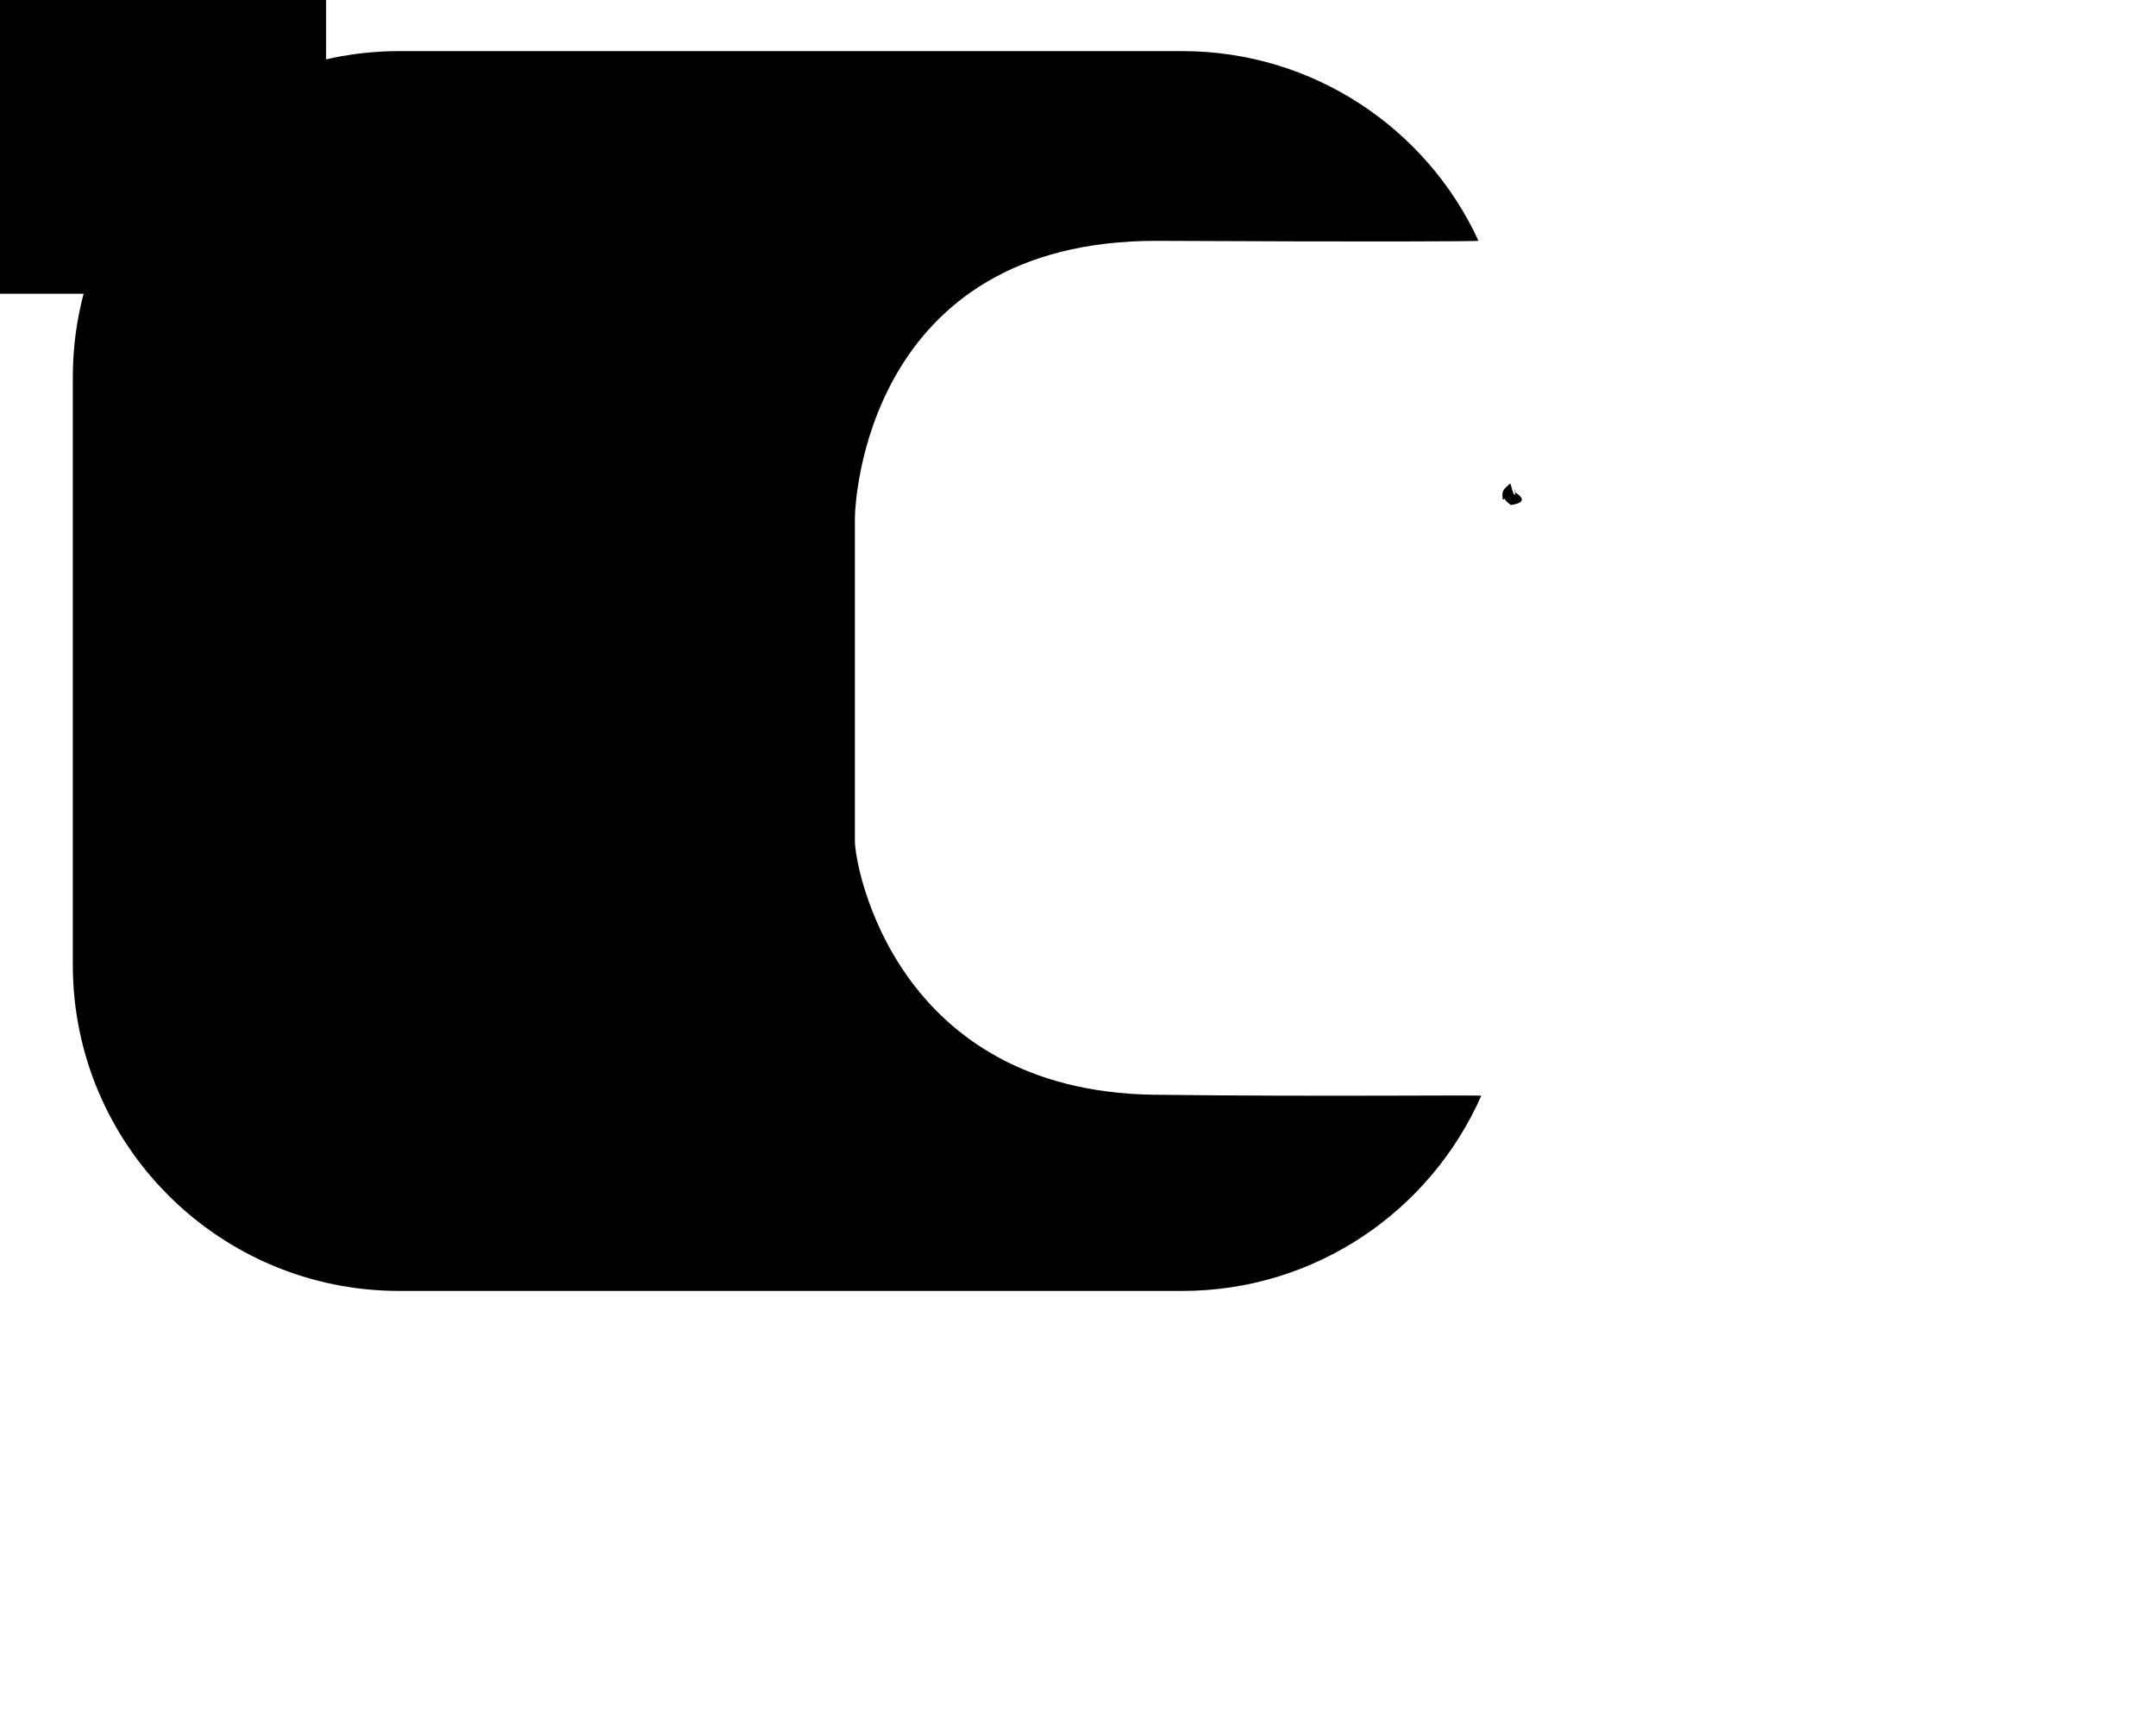
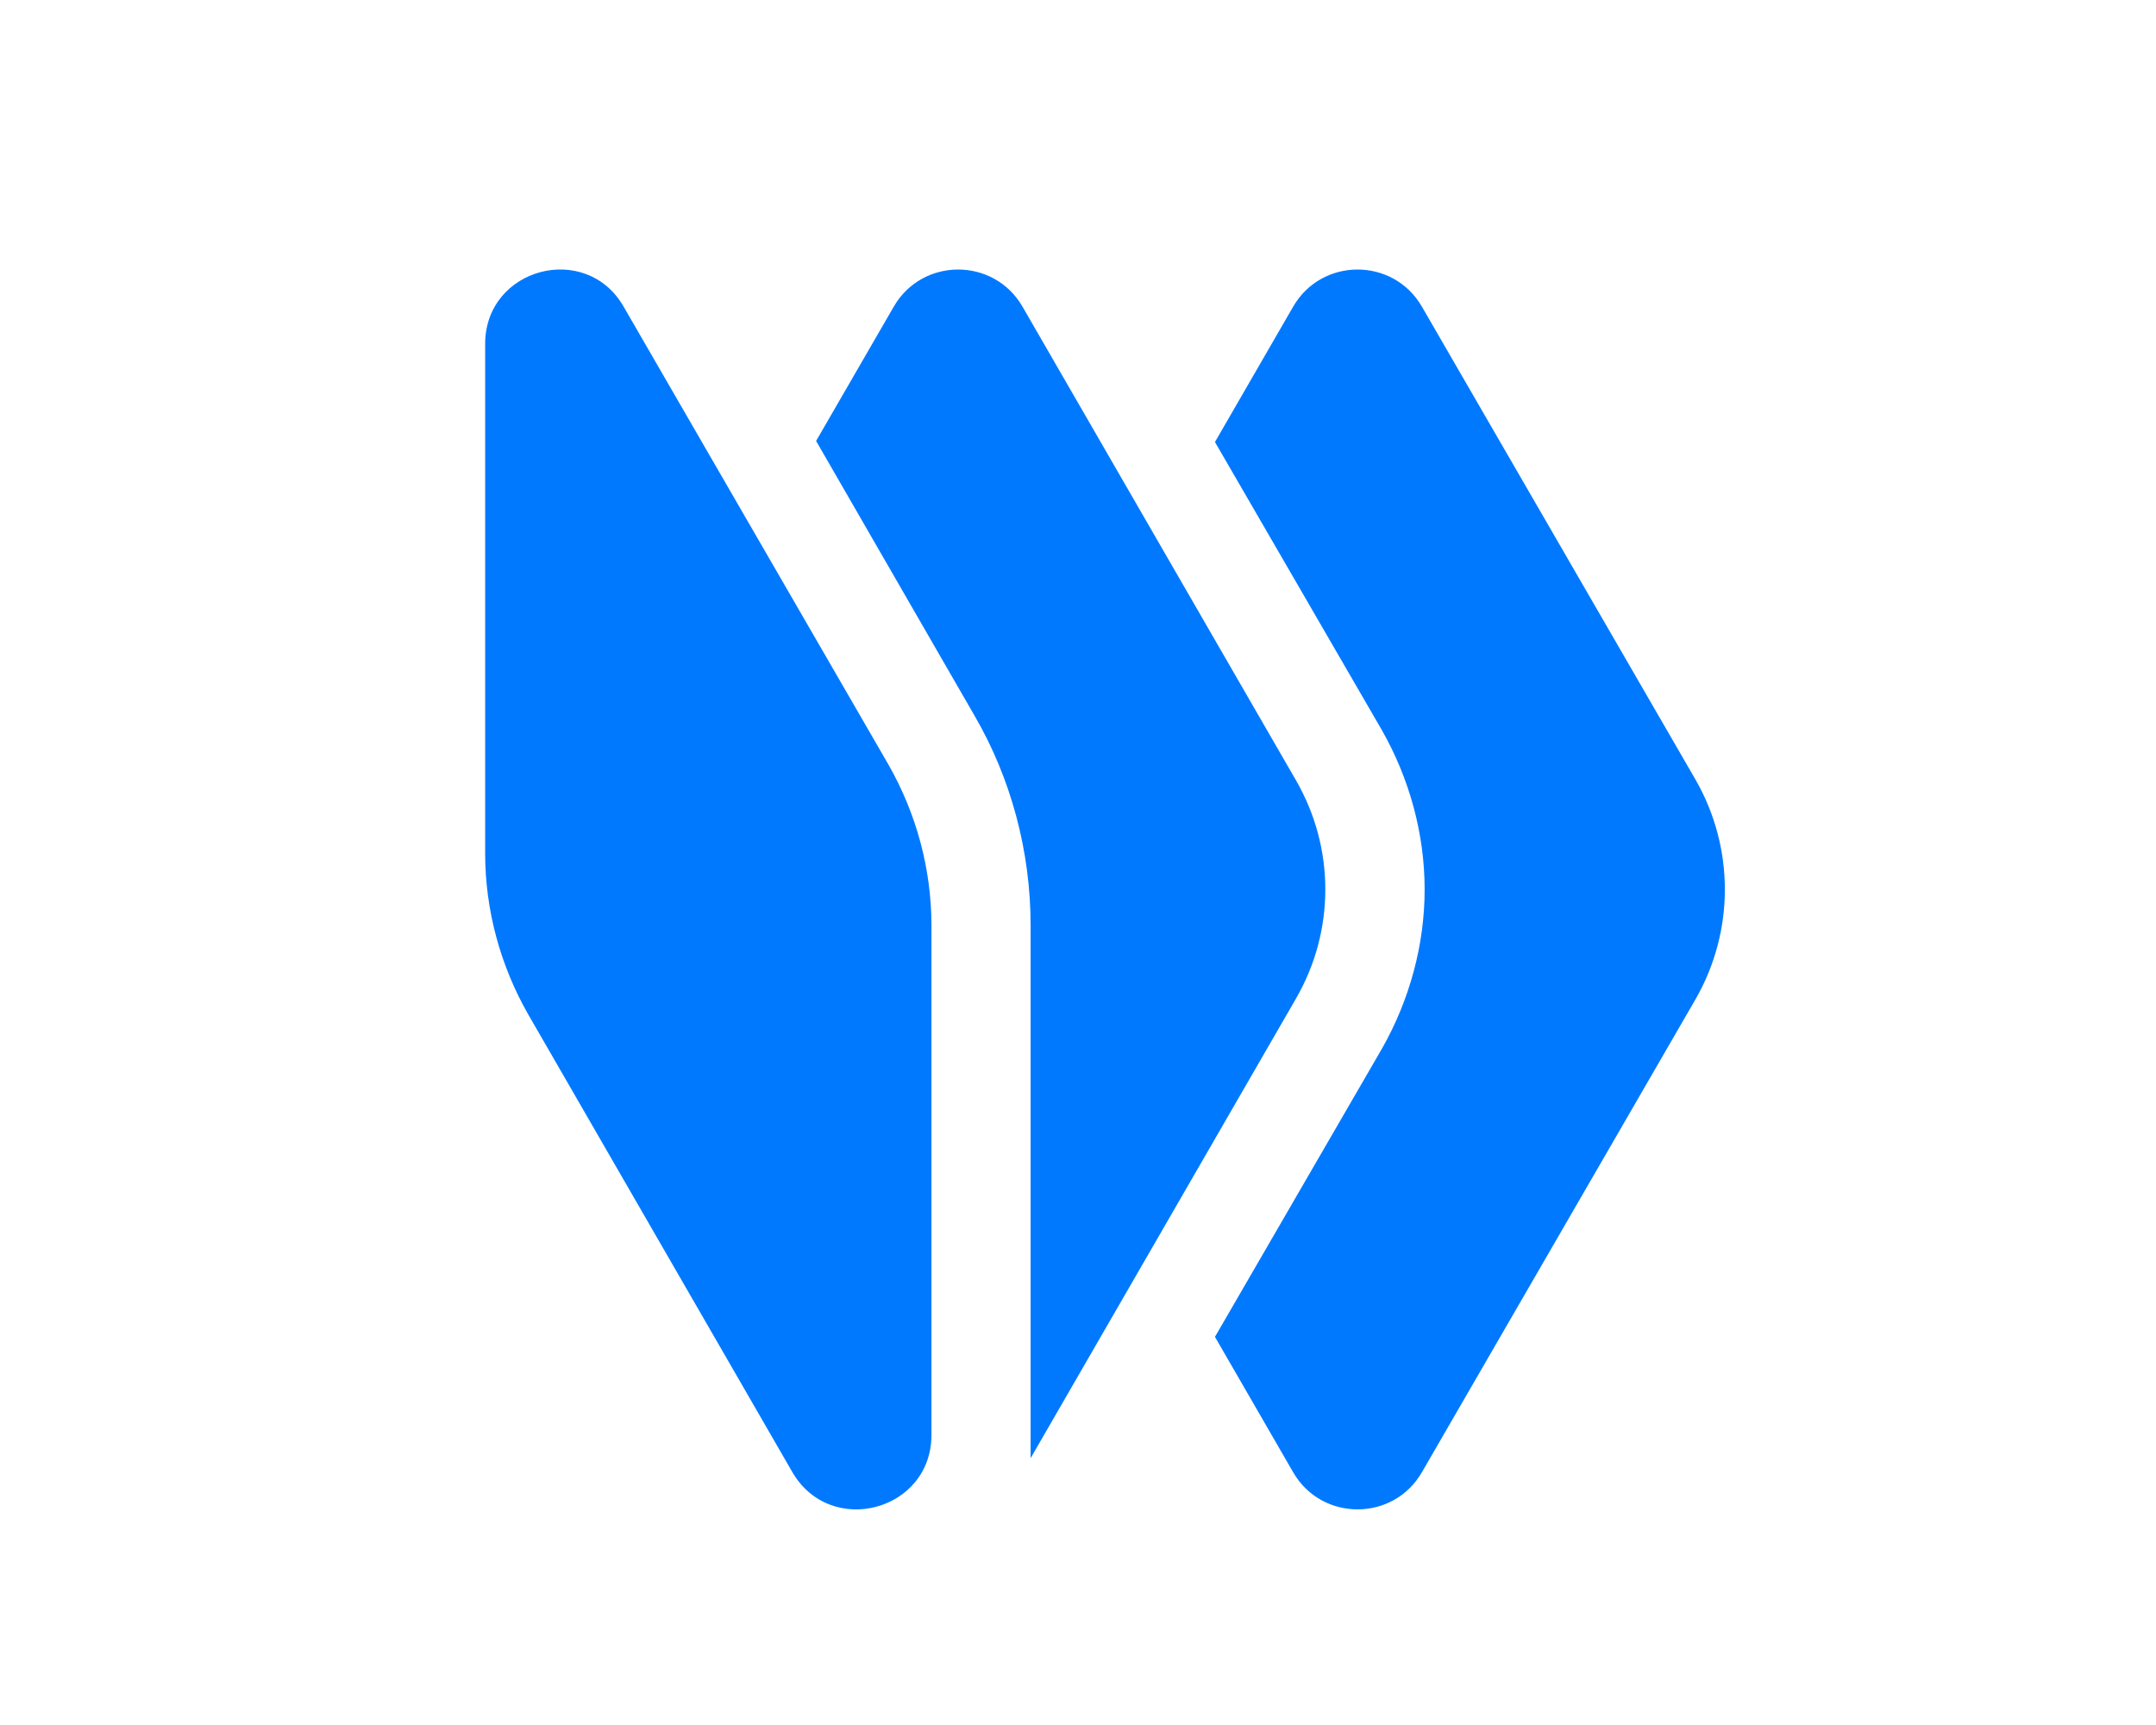
- <svg xmlns="http://www.w3.org/2000/svg" data-fps="60" data-frames="50" viewBox="0 0 40 32" width="40" height="32" preserveAspectRatio="xMidYMid meet" style="width: 100%; height: 100%; transform: translate3d(0,0,0); content-visibility: visible;">
+ <svg xmlns="http://www.w3.org/2000/svg" data-fps="60" data-frames="47" viewBox="0 0 40 32" width="40" height="32" preserveAspectRatio="xMidYMid meet" style="width: 100%; height: 100%; transform: translate3d(0,0,0); content-visibility: visible;">
  <defs>
-     <clipPath id="__UID__57">
+     <clipPath id="__UID__87">
      <rect width="40" height="32" x="0" y="0" />
    </clipPath>
  </defs>
-   <g clip-path="url(#__UID__57)">
+   <g clip-path="url(#__UID__87)">
    <g>
-       <animateTransform attributeName="transform" type="translate" dur="0.833s" begin="0s" fill="freeze" calcMode="spline" keyTimes="0;0.105;0.165;0.18;0.195;0.215;0.24;0.27;0.315;0.4;0.5;0.54;0.57;0.595;0.615;0.63;0.645;0.685;0.73;0.785;0.86;0.88;0.98;1" keySplines="1 0 1 0;0.636 0.043 0.792 0.603;0.218 0.265 0.849 0.887;0.177 0.217 0.837 0.869;0.268 0.313 0.922 0.942;0.219 0.254 0.869 0.892;0.154 0.182 0.779 0.811;0.163 0.211 0.792 0.848;0.148 0.272 0.543 1;0.476 0 0.896 0.814;0.142 0.106 0.78 0.733;0.187 0.159 0.817 0.787;0.15 0.126 0.785 0.75;0.066 0.046 0.723 0.676;0.164 0.132 0.823 0.782;0.145 0.108 0.777 0.735;0.12 0.141 0.393 0.807;0.3 1 0.263 1;1 0 1 0;0.319 0.066 0.699 0.766;0.125 0.214 0.528 1;0.33 0 0.67 1;0 0 1 1" values="6.859 4.598;6.861 4.6;7.794 5.16;8.199 5.421;8.506 5.635;8.825 5.878;9.141 6.143;9.444 6.42;9.782 6.758;10.053 7.051;9.706 6.68;9.394 6.372;9.089 6.097;8.772 5.836;8.449 5.594;8.138 5.38;7.728 5.12;6.935 4.646;6.859 4.598;6.863 4.602;7.439 5.093;7.506 5.15;6.859 4.598;6.859 4.598" />
+       <animateTransform attributeName="transform" type="translate" dur="0.783s" begin="0s" fill="freeze" calcMode="spline" keyTimes="0;0.101;0.319;0.388;0.457;0.617;0.989;1" keySplines="0.407 0 0.289 0.585;0.13 0.398 0.392 1;0.593 0 0.813 0.587;0.121 0.13 0.464 0.629;0.022 0.027 0.302 0.615;0.238 0.627 0.522 1;0 0 1 1" values="0 0;2.132 1.706;3 2.4;2.476 1.981;1.43 1.144;0.465 0.372;0 0;0 0" />
      <g>
-         <animateTransform attributeName="transform" type="rotate" dur="0.833s" begin="0s" fill="freeze" calcMode="spline" keyTimes="0;0.11;0.155;0.22;0.41;0.65;0.7;0.95;1" keySplines="1 0 1 0;0.707 0.086 0.902 0.819;0.118 0.172 0.318 0.69;0.288 0.929 0.692 1;0.762 0.024 0.898 0.529;0.205 0.454 0.386 0.921;0 1 0 1;0 0 1 1" values="0;0.038;2.525;7.773;9.996;2.938;0.035;0;0" />
-         <g>
-           <animateTransform attributeName="transform" type="scale" dur="0.833s" begin="0s" fill="freeze" calcMode="spline" keyTimes="0;0.35;0.42;0.745;0.875;1" keySplines="0.647 0 0.343 0.064;0.351 1 0 1;0.545 0.393 0.482 1;0.748 0.011 0.332 0.319;0.559 0.154 0.354 0.994" values="0.989 0.989;0.906 0.906;0.9 0.9;0.989 0.989;0.942 0.942;0.989 0.989" />
-           <g opacity="1" display="block">
-             <g class="wallet-lottie_fill-color" opacity="1" transform="matrix(5.196152,-3,3,5.196152,6,0)">
-               <path fill="rgb(0,0,0)" fill-opacity="1" d=" M2.24,1.89 C2.24,1.89 1.74,1.62 1.74,1.62 C1.67,1.73 1.51,1.56 1.41,1.6 C1.31,1.63 1.24,1.6 1.19,1.59 C1.19,1.59 1.6,1.54 1.6,1.54 C1.89,1.23 2.02,2.07 1.44,1.62 C1.44,1.62 -0.01,0.52 -0.01,0.52 C-0.13,0.47 -0.26,0.44 -0.17,0.4 C-0.04,0.35 0.12,0.36 0.25,0.44 C0.25,0.44 2.06,1.48 2.06,1.48 C2.28,1.61 2.38,1.67 2.24,1.89z">
-                 <animate attributeName="d" dur="0.833s" begin="0s" fill="freeze" calcMode="spline" keyTimes="0;0.06;0.095;0.165;0.5;0.57;0.715;1" keySplines="0.713 0 0.3 0.132;0.342 0.241 0 0.216;0.572 0 0.322 0.252;0.207 1 0.44 1;0.925 0 0.806 0;0.083 0.231 0.098 0.998;0 0 1 1" values=" M2.24,1.89 C2.24,1.89 1.74,1.62 1.74,1.62 C1.67,1.73 1.51,1.56 1.41,1.6 C1.31,1.63 1.24,1.6 1.19,1.59 C1.19,1.59 1.6,1.54 1.6,1.54 C1.89,1.23 2.02,2.07 1.44,1.62 C1.44,1.62 -0.01,0.52 -0.01,0.52 C-0.13,0.47 -0.26,0.44 -0.17,0.4 C-0.04,0.35 0.12,0.36 0.25,0.44 C0.25,0.44 2.06,1.48 2.06,1.48 C2.28,1.61 2.38,1.67 2.24,1.89z; M2.23,2.02 C2.23,2.02 1.59,1.67 1.59,1.67 C1.53,1.78 1.38,1.78 1.28,1.81 C1.17,1.85 1.1,1.82 1.06,1.8 C1.06,1.8 1.5,1.91 1.5,1.91 C1.79,1.6 2.02,2.07 1.44,1.62 C1.44,1.62 -0.01,0.52 -0.01,0.52 C-0.13,0.47 -0.26,0.44 -0.17,0.4 C-0.04,0.35 0.12,0.36 0.25,0.44 C0.25,0.44 2.06,1.48 2.06,1.48 C2.28,1.61 2.36,1.8 2.23,2.02z; M2.22,2.12 C2.22,2.12 1.56,2.3 1.56,2.3 C1.49,2.41 1.36,2.53 1.26,2.56 C1.15,2.6 1.08,2.57 1.03,2.55 C1.03,2.55 1.42,2.18 1.42,2.18 C1.72,1.86 2.02,2.07 1.44,1.62 C1.44,1.62 -0.01,0.52 -0.01,0.52 C-0.13,0.47 -0.26,0.44 -0.17,0.4 C-0.04,0.35 0.12,0.36 0.25,0.44 C0.25,0.44 2.06,1.48 2.06,1.48 C2.28,1.61 2.35,1.9 2.22,2.12z; M2.41,1.21 C2.41,1.21 2.11,2.15 2.11,2.15 C2.08,2.27 1.99,2.37 1.91,2.43 C1.82,2.5 1.65,2.29 1.61,2.29 C1.61,2.29 1.82,1.63 1.82,1.63 C1.99,1.16 2.02,1.18 1.46,0.97 C1.46,0.97 -0.35,0.43 -0.35,0.43 C-0.47,0.41 -0.61,0.42 -0.53,0.36 C-0.43,0.28 -0.28,0.24 -0.14,0.28 C-0.14,0.28 2.09,0.66 2.09,0.66 C2.33,0.72 2.48,0.97 2.41,1.21z; M2.58,0.43 C2.58,0.43 2.58,2 2.58,2 C2.58,2.12 2.53,2.21 2.46,2.29 C2.39,2.38 2.14,2.03 2.1,2.03 C2.1,2.03 2.17,1.14 2.17,1.14 C2.22,0.55 2.02,0.41 1.48,0.41 C1.48,0.41 -0.64,0.34 -0.64,0.34 C-0.77,0.36 -0.91,0.4 -0.85,0.32 C-0.76,0.21 -0.62,0.14 -0.47,0.14 C-0.47,0.14 2.11,-0.04 2.11,-0.04 C2.37,-0.04 2.58,0.17 2.58,0.43z; M2.52,0.71 C2.52,0.71 2.42,1.92 2.42,1.92 C2.41,2.04 2.34,2.09 2.26,2.16 C2.18,2.23 1.97,1.95 1.92,1.95 C1.92,1.95 2.06,1.22 2.06,1.22 C2.16,0.68 2.02,0.73 1.47,0.64 C1.47,0.64 -0.52,0.38 -0.52,0.38 C-0.65,0.38 -0.78,0.41 -0.72,0.34 C-0.62,0.24 -0.48,0.18 -0.34,0.2 C-0.34,0.2 2.1,0.25 2.1,0.25 C2.35,0.27 2.54,0.45 2.52,0.71z; M2.24,1.89 C2.24,1.89 1.74,1.62 1.74,1.62 C1.67,1.73 1.51,1.56 1.41,1.6 C1.31,1.63 1.24,1.6 1.19,1.59 C1.19,1.59 1.6,1.54 1.6,1.54 C1.9,1.23 2.02,2.07 1.44,1.62 C1.44,1.62 -0.01,0.52 -0.01,0.52 C-0.13,0.47 -0.26,0.43 -0.17,0.4 C-0.04,0.35 0.11,0.36 0.24,0.44 C0.24,0.44 2.06,1.48 2.06,1.48 C2.28,1.61 2.38,1.67 2.24,1.89z; M2.24,1.89 C2.24,1.89 1.74,1.62 1.74,1.62 C1.67,1.73 1.51,1.56 1.41,1.6 C1.31,1.63 1.24,1.6 1.19,1.59 C1.19,1.59 1.6,1.54 1.6,1.54 C1.89,1.23 2.02,2.07 1.44,1.62 C1.44,1.62 -0.01,0.52 -0.01,0.52 C-0.13,0.47 -0.26,0.44 -0.17,0.4 C-0.04,0.35 0.12,0.36 0.25,0.44 C0.25,0.44 2.06,1.48 2.06,1.48 C2.28,1.61 2.38,1.67 2.24,1.89z" />
-               </path>
-             </g>
-             <g>
-               <animateTransform attributeName="transform" type="translate" dur="0.833s" begin="0s" fill="freeze" calcMode="spline" keyTimes="0;0.025;0.045;0.075;0.11;0.18;0.64;0.695;0.73;0.745;0.78;0.9;1" keySplines="1 0 1 0;0.395 0.104 0.933 0.853;0.001 0 0.404 0.263;0.215 0.191 0.815 0.813;0.369 0.589 0.686 1;0 0 1 1;0.343 0 0.686 0.484;0.18 0.172 0.825 0.844;0.186 0.214 0.806 0.842;0.161 0.28 0.559 1;0.33 0 0.67 1;0 0 1 1" values="24.425 12.5;24.443 12.5;24.827 12.5;26.099 12.5;28.058 12.5;30.55 12.5;30.55 12.5;28.268 12.5;25.821 12.5;24.918 12.5;23.874 12.5;24.425 12.5;24.425 12.5" />
-               <g>
-                 <animateTransform attributeName="transform" type="scale" dur="0.833s" begin="0s" fill="freeze" calcMode="spline" keyTimes="0;0.055;0.145;0.2;0.645;0.76;0.785;0.92;1" keySplines="0.621 0 0.607 0;0.317 0.236 0.631 0.709;0.393 1 0.379 1;1 0 1 0;0.318 0.046 0.692 0.814;0.28 0.383 0.224 1;0.585 0.421 0.41 0.998;0 0 1 1" values="1 1;0.877 1;0.123 1;0 1;0.004 1;1.03 1;1.089 1;1 1;1 1" />
-                 <g class="wallet-lottie_fill-color" opacity="1">
-                   <path fill="rgb(0,0,0)" fill-opacity="1" d=" M3.03,-5.45 C3.03,-5.45 -3.03,-5.45 -3.03,-5.45 C-4.7,-5.45 -6.05,-4.09 -6.05,-2.42 C-6.05,-2.42 -6.05,2.42 -6.05,2.42 C-6.05,4.09 -4.7,5.45 -3.03,5.45 C-3.03,5.45 3.03,5.45 3.03,5.45 C4.7,5.45 6.05,4.09 6.05,2.42 C6.05,2.42 6.05,-2.42 6.05,-2.42 C6.05,-4.09 4.7,-5.45 3.03,-5.45z M-1.82,1.82 C-2.82,1.82 -3.63,1 -3.63,0 C-3.63,-1 -2.82,-1.82 -1.82,-1.82 C-0.81,-1.82 0,-1 0,0 C0,1 -0.81,1.82 -1.82,1.82z" />
-                 </g>
-               </g>
-             </g>
-             <g class="wallet-lottie_fill-color" opacity="1" transform="matrix(1,0,0,1,14.671,12.448)">
-               <path fill="rgb(0,0,0)" fill-opacity="1" d=" M13.36,-3.08 C13.78,-3.14 13.42,-3.32 13.43,-3.32 C13.43,-3.51 13.48,-3 13.35,-3.48 C13.24,-3.38 13.18,-3.36 13.21,-3.18 C13.32,-3.21 13.16,-3.22 13.36,-3.08z M-13.32,5.45 C-13.32,5.45 -13.32,-5.45 -13.32,-5.45 C-13.32,-8.79 -10.61,-11.5 -7.26,-11.5 C-7.26,-11.5 7.26,-11.5 7.26,-11.5 C9.7,-11.5 11.8,-10.06 12.76,-7.98 C12.67,-7.97 10.87,-7.96 6.81,-7.98 C1.39,-8 1.19,-3.11 1.19,-2.84 C1.19,-2.84 1.19,3.16 1.19,3.16 C1.19,3.62 1.93,7.79 6.73,7.86 C9.92,7.9 12.83,7.86 12.81,7.88 C11.87,10.01 9.74,11.5 7.26,11.5 C7.26,11.5 -7.26,11.5 -7.26,11.5 C-10.61,11.5 -13.32,8.79 -13.32,5.45z">
-                 <animate attributeName="d" dur="0.833s" begin="0s" fill="freeze" calcMode="spline" keyTimes="0;0.04;0.11;0.115;0.12;0.135;0.14;0.185;0.66;0.68;0.69;0.695;0.7;0.715;0.72;0.735;0.74;0.765;1" keySplines="0.81 0.001 0.673 0;0.36 0.174 0.89 0.884;0 0 1 1;0 0 1 1;0 0 1 1;0 0 1 1;0.486 0.945 0.684 1;0 0 1 1;0.489 0.029 0.841 0.774;0.417 0.011 0.617 0.984;0 0 1 1;0 0 1 1;0 0 1 1;0 0 1 1;0.229 0.266 0.859 0.9;0 0 1 1;0.463 1 0.594 0.997;0 0 1 1" values=" M13.36,-3.08 C13.78,-3.14 13.42,-3.32 13.43,-3.32 C13.43,-3.51 13.48,-3 13.35,-3.48 C13.24,-3.38 13.18,-3.36 13.21,-3.18 C13.32,-3.21 13.16,-3.22 13.36,-3.08z M-13.32,5.45 C-13.32,5.45 -13.32,-5.45 -13.32,-5.45 C-13.32,-8.79 -10.61,-11.5 -7.26,-11.5 C-7.26,-11.5 7.26,-11.5 7.26,-11.5 C9.7,-11.5 11.8,-10.06 12.76,-7.98 C12.67,-7.97 10.87,-7.96 6.81,-7.98 C1.39,-8 1.19,-3.11 1.19,-2.84 C1.19,-2.84 1.19,3.16 1.19,3.16 C1.19,3.62 1.93,7.79 6.73,7.86 C9.92,7.9 12.83,7.86 12.81,7.88 C11.87,10.01 9.74,11.5 7.26,11.5 C7.26,11.5 -7.26,11.5 -7.26,11.5 C-10.61,11.5 -13.32,8.79 -13.32,5.45z; M13.36,-3.08 C13.78,-3.14 13.42,-3.32 13.43,-3.32 C13.43,-3.51 13.48,-3 13.35,-3.48 C13.24,-3.38 13.18,-3.36 13.21,-3.18 C13.32,-3.21 13.16,-3.22 13.36,-3.08z M-13.32,5.45 C-13.32,5.45 -13.32,-5.45 -13.32,-5.45 C-13.32,-8.79 -10.61,-11.5 -7.26,-11.5 C-7.26,-11.5 7.26,-11.5 7.26,-11.5 C9.7,-11.5 11.8,-10.06 12.76,-7.98 C12.68,-7.94 10.97,-7.91 7.09,-7.9 C1.9,-7.91 1.71,-3.22 1.71,-2.95 C1.71,-2.95 1.71,3.26 1.71,3.26 C1.71,3.71 2.42,7.73 7.01,7.81 C10.06,7.87 12.83,7.84 12.81,7.88 C11.87,10.01 9.74,11.5 7.26,11.5 C7.26,11.5 -7.26,11.5 -7.26,11.5 C-10.61,11.5 -13.32,8.79 -13.32,5.45z; M13.36,-3.08 C13.78,-3.14 13.42,-3.32 13.43,-3.32 C13.43,-3.51 13.48,-3 13.35,-3.48 C13.24,-3.38 13.18,-3.36 13.21,-3.18 C13.32,-3.21 13.16,-3.22 13.36,-3.08z M-13.32,5.45 C-13.32,5.45 -13.32,-5.45 -13.32,-5.45 C-13.32,-8.79 -10.61,-11.5 -7.26,-11.5 C-7.26,-11.5 7.26,-11.5 7.26,-11.5 C9.7,-11.5 11.8,-10.06 12.76,-7.98 C12.89,-7.62 12.26,-7.24 10.65,-6.84 C8.46,-6.73 8.38,-4.62 8.38,-4.39 C8.38,-4.39 8.38,4.52 8.38,4.52 C8.38,4.98 8.65,6.95 10.54,7.24 C11.79,7.48 12.9,7.67 12.81,7.88 C11.87,10.01 9.74,11.5 7.26,11.5 C7.26,11.5 -7.26,11.5 -7.26,11.5 C-10.61,11.5 -13.32,8.79 -13.32,5.45z; M13.36,-3.08 C13.78,-3.14 13.42,-3.32 13.43,-3.32 C13.43,-3.51 13.48,-3 13.35,-3.48 C13.24,-3.38 13.18,-3.36 13.21,-3.18 C13.32,-3.21 13.16,-3.22 13.36,-3.08z M-13.32,5.45 C-13.32,5.45 -13.32,-5.45 -13.32,-5.45 C-13.32,-8.79 -10.61,-11.5 -7.26,-11.5 C-7.26,-11.5 7.26,-11.5 7.26,-11.5 C9.7,-11.5 11.8,-10.06 12.76,-7.98 C12.9,-7.6 12.37,-7.18 10.95,-6.75 C9,-6.63 8.94,-4.73 8.94,-4.5 C8.94,-4.5 8.94,4.62 8.94,4.62 C8.94,5.09 9.17,6.89 10.84,7.19 C11.94,7.44 12.91,7.66 12.81,7.88 C11.87,10.01 9.74,11.5 7.26,11.5 C7.26,11.5 -7.26,11.5 -7.26,11.5 C-10.61,11.5 -13.32,8.79 -13.32,5.45z; M7.87,1.82 C8.87,1.82 9.43,0.97 9.43,-0.03 C9.43,-1.03 8.87,-1.82 7.87,-1.82 C6.87,-1.82 6.05,-1 6.05,0 C6.05,1 6.87,1.82 7.87,1.82z M-13.32,5.45 C-13.32,5.45 -13.32,-5.45 -13.32,-5.45 C-13.32,-8.79 -10.61,-11.5 -7.26,-11.5 C-7.26,-11.5 7.26,-11.5 7.26,-11.5 C9.7,-11.5 11.8,-10.06 12.76,-7.98 C12.92,-7.57 12.47,-7.13 11.24,-6.66 C9.54,-6.53 9.48,-4.85 9.48,-4.62 C9.48,-4.62 9.48,4.72 9.48,4.72 C9.48,5.19 9.68,6.83 11.12,7.15 C12.08,7.41 12.91,7.64 12.81,7.88 C11.87,10.01 9.74,11.5 7.26,11.5 C7.26,11.5 -7.26,11.5 -7.26,11.5 C-10.61,11.5 -13.32,8.79 -13.32,5.45z; M7.87,1.82 C8.87,1.82 9.43,0.97 9.43,-0.03 C9.43,-1.03 8.87,-1.82 7.87,-1.82 C6.87,-1.82 6.05,-1 6.05,0 C6.05,1 6.87,1.82 7.87,1.82z M-13.32,5.45 C-13.32,5.45 -13.32,-5.45 -13.32,-5.45 C-13.32,-8.79 -10.61,-11.5 -7.26,-11.5 C-7.26,-11.5 7.26,-11.5 7.26,-11.5 C9.7,-11.5 11.8,-10.06 12.76,-7.98 C12.97,-7.5 12.76,-6.98 12.04,-6.43 C11.01,-6.27 10.98,-5.16 10.98,-4.94 C10.98,-4.94 10.98,5.01 10.98,5.01 C10.98,5.47 11.08,6.65 11.92,7.02 C12.47,7.32 12.93,7.6 12.81,7.88 C11.87,10.01 9.74,11.5 7.26,11.5 C7.26,11.5 -7.26,11.5 -7.26,11.5 C-10.61,11.5 -13.32,8.79 -13.32,5.45z; M7.87,1.82 C8.87,1.82 9.68,1 9.68,0 C9.68,-1 8.87,-1.82 7.87,-1.82 C6.87,-1.82 6.05,-1 6.05,0 C6.05,1 6.87,1.82 7.87,1.82z M-13.32,5.45 C-13.32,5.45 -13.32,-5.45 -13.32,-5.45 C-13.32,-8.79 -10.61,-11.5 -7.26,-11.5 C-7.26,-11.5 7.26,-11.5 7.26,-11.5 C9.7,-11.5 11.8,-10.06 12.76,-7.98 C12.98,-7.48 12.85,-6.93 12.27,-6.36 C11.44,-6.19 11.42,-5.25 11.42,-5.04 C11.42,-5.04 11.42,5.09 11.42,5.09 C11.42,5.56 11.49,6.6 12.15,6.98 C12.58,7.3 12.94,7.59 12.81,7.88 C11.87,10.01 9.74,11.5 7.26,11.5 C7.26,11.5 -7.26,11.5 -7.26,11.5 C-10.61,11.5 -13.32,8.79 -13.32,5.45z; M7.87,1.82 C8.87,1.82 9.68,1 9.68,0 C9.68,-1 8.87,-1.82 7.87,-1.82 C6.87,-1.82 6.05,-1 6.05,0 C6.05,1 6.87,1.82 7.87,1.82z M-13.32,5.45 C-13.32,5.45 -13.32,-5.45 -13.32,-5.45 C-13.32,-8.79 -10.61,-11.5 -7.26,-11.5 C-7.26,-11.5 7.26,-11.5 7.26,-11.5 C9.7,-11.5 11.8,-10.06 12.76,-7.98 C13.04,-7.39 13.22,-6.74 13.28,-6.06 C13.31,-5.86 13.32,-5.65 13.32,-5.45 C13.32,-5.45 13.32,5.45 13.32,5.45 C13.32,5.92 13.26,6.38 13.16,6.82 C13.07,7.19 12.96,7.54 12.81,7.88 C11.87,10.01 9.74,11.5 7.26,11.5 C7.26,11.5 -7.26,11.5 -7.26,11.5 C-10.61,11.5 -13.32,8.79 -13.32,5.45z; M7.87,1.82 C8.87,1.82 9.68,1 9.68,0 C9.68,-1 8.87,-1.82 7.87,-1.82 C6.87,-1.82 6.05,-1 6.05,0 C6.05,1 6.87,1.82 7.87,1.82z M-13.32,5.45 C-13.32,5.45 -13.32,-5.45 -13.32,-5.45 C-13.32,-8.79 -10.61,-11.5 -7.26,-11.5 C-7.26,-11.5 7.26,-11.5 7.26,-11.5 C9.7,-11.5 11.8,-10.06 12.76,-7.98 C13.04,-7.39 13.22,-6.74 13.28,-6.06 C13.31,-5.86 13.32,-5.65 13.32,-5.45 C13.32,-5.45 13.32,5.45 13.32,5.45 C13.32,5.92 13.26,6.38 13.16,6.82 C13.07,7.19 12.96,7.54 12.81,7.88 C11.87,10.01 9.74,11.5 7.26,11.5 C7.26,11.5 -7.26,11.5 -7.26,11.5 C-10.61,11.5 -13.32,8.79 -13.32,5.45z; M7.26,1.53 C8.04,1.56 8.73,0.9 8.73,0 C8.73,-0.77 8.16,-1.45 7.28,-1.46 C6.4,-1.47 5.71,-0.81 5.73,0 C5.75,0.9 6.36,1.53 7.26,1.53z M-13.32,5.45 C-13.32,5.45 -13.32,-5.45 -13.32,-5.45 C-13.32,-8.79 -10.61,-11.5 -7.26,-11.5 C-7.26,-11.5 7.26,-11.5 7.26,-11.5 C9.7,-11.5 11.8,-10.06 12.76,-7.98 C13,-7.45 12.97,-6.87 12.61,-6.26 C12.07,-6.08 12.05,-5.39 12.05,-5.18 C12.05,-5.18 12.05,5.21 12.05,5.21 C12.05,5.68 12.08,6.53 12.49,6.93 C12.75,7.26 12.94,7.57 12.81,7.88 C11.87,10.01 9.74,11.5 7.26,11.5 C7.26,11.5 -7.26,11.5 -7.26,11.5 C-10.61,11.5 -13.32,8.79 -13.32,5.45z; M6.84,1.33 C7.47,1.38 8.07,0.82 8.07,0 C8.07,-0.61 7.68,-1.2 6.87,-1.21 C6.09,-1.23 5.47,-0.67 5.51,0.01 C5.55,0.83 6.01,1.33 6.84,1.33z M-13.32,5.45 C-13.32,5.45 -13.32,-5.45 -13.32,-5.45 C-13.32,-8.79 -10.61,-11.5 -7.26,-11.5 C-7.26,-11.5 7.26,-11.5 7.26,-11.5 C9.7,-11.5 11.8,-10.06 12.76,-7.98 C12.96,-7.51 12.71,-7 11.89,-6.47 C10.73,-6.32 10.7,-5.1 10.7,-4.88 C10.7,-4.88 10.7,4.95 10.7,4.95 C10.7,5.42 10.81,6.68 11.77,7.04 C12.39,7.34 12.93,7.61 12.81,7.88 C11.87,10.01 9.74,11.5 7.26,11.5 C7.26,11.5 -7.26,11.5 -7.26,11.5 C-10.61,11.5 -13.32,8.79 -13.32,5.45z; M6.7,1.26 C7.28,1.32 7.86,0.8 7.86,0 C7.86,-0.56 7.52,-1.12 6.73,-1.13 C5.98,-1.15 5.39,-0.63 5.43,0.01 C5.48,0.8 5.89,1.26 6.7,1.26z M-13.32,5.45 C-13.32,5.45 -13.32,-5.45 -13.32,-5.45 C-13.32,-8.79 -10.61,-11.5 -7.26,-11.5 C-7.26,-11.5 7.26,-11.5 7.26,-11.5 C9.7,-11.5 11.8,-10.06 12.76,-7.98 C12.93,-7.55 12.55,-7.08 11.46,-6.6 C9.95,-6.46 9.9,-4.94 9.9,-4.71 C9.9,-4.71 9.9,4.8 9.9,4.8 C9.9,5.27 10.07,6.78 11.35,7.11 C12.19,7.39 12.92,7.63 12.81,7.88 C11.87,10.01 9.74,11.5 7.26,11.5 C7.26,11.5 -7.26,11.5 -7.26,11.5 C-10.61,11.5 -13.32,8.79 -13.32,5.45z; M6.65,1.24 C7.21,1.3 7.78,0.79 7.77,0 C7.78,-0.54 7.46,-1.09 6.68,-1.1 C5.94,-1.12 5.36,-0.61 5.41,0.01 C5.45,0.79 5.85,1.24 6.65,1.24z M-13.32,5.45 C-13.32,5.45 -13.32,-5.45 -13.32,-5.45 C-13.32,-8.79 -10.61,-11.5 -7.26,-11.5 C-7.26,-11.5 7.26,-11.5 7.26,-11.5 C9.7,-11.5 11.8,-10.06 12.76,-7.98 C12.91,-7.59 12.39,-7.17 11.01,-6.73 C9.11,-6.61 9.05,-4.76 9.05,-4.53 C9.05,-4.53 9.05,4.64 9.05,4.64 C9.05,5.11 9.27,6.88 10.9,7.19 C11.96,7.44 12.91,7.65 12.81,7.88 C11.87,10.01 9.74,11.5 7.26,11.5 C7.26,11.5 -7.26,11.5 -7.26,11.5 C-10.61,11.5 -13.32,8.79 -13.32,5.45z; M6.65,1.24 C7.21,1.3 7.78,0.79 7.77,0 C7.78,-0.54 7.46,-1.09 6.68,-1.1 C5.94,-1.12 5.36,-0.61 5.41,0.01 C5.45,0.79 5.85,1.24 6.65,1.24z M-13.32,5.45 C-13.32,5.45 -13.32,-5.45 -13.32,-5.45 C-13.32,-8.79 -10.61,-11.5 -7.26,-11.5 C-7.26,-11.5 7.26,-11.5 7.26,-11.5 C9.7,-11.5 11.8,-10.06 12.76,-7.98 C12.82,-7.72 11.87,-7.44 9.57,-7.16 C6.46,-7.09 6.35,-4.19 6.35,-3.95 C6.35,-3.95 6.35,4.13 6.35,4.13 C6.35,4.59 6.75,7.19 9.46,7.42 C11.26,7.6 12.88,7.72 12.81,7.88 C11.87,10.01 9.74,11.5 7.26,11.5 C7.26,11.5 -7.26,11.5 -7.26,11.5 C-10.61,11.5 -13.32,8.79 -13.32,5.45z; M12.86,-3.14 C13.28,-3.2 12.92,-3.37 12.93,-3.37 C12.94,-3.56 12.98,-3.06 12.85,-3.54 C12.75,-3.43 12.68,-3.42 12.72,-3.24 C12.83,-3.26 12.67,-3.27 12.86,-3.14z M-13.32,5.45 C-13.32,5.45 -13.32,-5.45 -13.32,-5.45 C-13.32,-8.79 -10.61,-11.5 -7.26,-11.5 C-7.26,-11.5 7.26,-11.5 7.26,-11.5 C9.7,-11.5 11.8,-10.06 12.76,-7.98 C12.8,-7.76 11.7,-7.53 9.09,-7.3 C5.59,-7.24 5.46,-4 5.46,-3.76 C5.46,-3.76 5.46,3.97 5.46,3.97 C5.46,4.43 5.92,7.3 8.99,7.49 C11.03,7.65 12.87,7.75 12.81,7.88 C11.87,10.01 9.74,11.5 7.26,11.5 C7.26,11.5 -7.26,11.5 -7.26,11.5 C-10.61,11.5 -13.32,8.79 -13.32,5.45z; M12.86,-3.14 C13.28,-3.2 12.92,-3.37 12.93,-3.37 C12.94,-3.56 12.98,-3.06 12.85,-3.54 C12.75,-3.43 12.68,-3.42 12.72,-3.24 C12.83,-3.26 12.67,-3.27 12.86,-3.14z M-13.32,5.45 C-13.32,5.45 -13.32,-5.45 -13.32,-5.45 C-13.32,-8.79 -10.61,-11.5 -7.26,-11.5 C-7.26,-11.5 7.26,-11.5 7.26,-11.5 C9.7,-11.5 11.8,-10.06 12.76,-7.98 C12.73,-7.88 11.24,-7.77 7.83,-7.68 C3.25,-7.66 3.08,-3.51 3.08,-3.25 C3.08,-3.25 3.08,3.52 3.08,3.52 C3.08,3.98 3.7,7.57 7.74,7.69 C10.41,7.79 12.85,7.81 12.81,7.88 C11.87,10.01 9.74,11.5 7.26,11.5 C7.26,11.5 -7.26,11.5 -7.26,11.5 C-10.61,11.5 -13.32,8.79 -13.32,5.45z; M12.94,-2.55 C13.36,-2.62 13,-2.79 13.01,-2.79 C13.02,-2.98 13.06,-2.47 12.93,-2.95 C12.83,-2.85 12.76,-2.84 12.79,-2.65 C12.9,-2.68 12.75,-2.69 12.94,-2.55z M-13.32,5.45 C-13.32,5.45 -13.32,-5.45 -13.32,-5.45 C-13.32,-8.79 -10.61,-11.5 -7.26,-11.5 C-7.26,-11.5 7.26,-11.5 7.26,-11.5 C9.7,-11.5 11.8,-10.06 12.76,-7.98 C12.71,-7.91 11.11,-7.84 7.49,-7.78 C2.63,-7.78 2.45,-3.37 2.45,-3.11 C2.45,-3.11 2.45,3.4 2.45,3.4 C2.45,3.85 3.11,7.65 7.4,7.75 C10.25,7.82 12.84,7.82 12.81,7.88 C11.87,10.01 9.74,11.5 7.26,11.5 C7.26,11.5 -7.26,11.5 -7.26,11.5 C-10.61,11.5 -13.32,8.79 -13.32,5.45z; M12.94,-2.55 C13.36,-2.62 13,-2.79 13.01,-2.79 C13.02,-2.98 13.06,-2.47 12.93,-2.95 C12.83,-2.85 12.76,-2.84 12.79,-2.65 C12.9,-2.68 12.75,-2.69 12.94,-2.55z M-13.32,5.45 C-13.32,5.45 -13.32,-5.45 -13.32,-5.45 C-13.32,-8.79 -10.61,-11.5 -7.26,-11.5 C-7.26,-11.5 7.26,-11.5 7.26,-11.5 C9.7,-11.5 11.8,-10.06 12.76,-7.98 C12.67,-7.97 10.87,-7.96 6.81,-7.98 C1.39,-8 1.19,-3.11 1.19,-2.84 C1.19,-2.84 1.19,3.16 1.19,3.16 C1.19,3.62 1.93,7.79 6.73,7.86 C9.92,7.9 12.83,7.86 12.81,7.88 C11.87,10.01 9.74,11.5 7.26,11.5 C7.26,11.5 -7.26,11.5 -7.26,11.5 C-10.61,11.5 -13.32,8.79 -13.32,5.45z; M12.94,-2.55 C13.36,-2.62 13,-2.79 13.01,-2.79 C13.02,-2.98 13.06,-2.47 12.93,-2.95 C12.83,-2.85 12.76,-2.84 12.79,-2.65 C12.9,-2.68 12.75,-2.69 12.94,-2.55z M-13.32,5.45 C-13.32,5.45 -13.32,-5.45 -13.32,-5.45 C-13.32,-8.79 -10.61,-11.5 -7.26,-11.5 C-7.26,-11.5 7.26,-11.5 7.26,-11.5 C9.7,-11.5 11.8,-10.06 12.76,-7.98 C12.67,-7.97 10.87,-7.96 6.81,-7.98 C1.39,-8 1.19,-3.11 1.19,-2.84 C1.19,-2.84 1.19,3.16 1.19,3.16 C1.19,3.62 1.93,7.79 6.73,7.86 C9.92,7.9 12.83,7.86 12.81,7.88 C11.87,10.01 9.74,11.5 7.26,11.5 C7.26,11.5 -7.26,11.5 -7.26,11.5 C-10.61,11.5 -13.32,8.79 -13.32,5.45z" />
-               </path>
-             </g>
+         <animateTransform attributeName="transform" type="scale" dur="0.783s" begin="0s" fill="freeze" calcMode="spline" keyTimes="0;0.154;0.335;1" keySplines="0.321 0.027 0.127 0.641;0.101 0.002 0.066 1;0.174 0.123 0.009 1" values="1 1;0.87 0.87;0.851 0.851;1 1" />
+         <g id="168" opacity="1" display="block">
+           <animate attributeName="display" dur="0.783s" begin="0s" fill="freeze" calcMode="spline" keyTimes="0;0.995;1;1;1" keySplines="0 0 1 1;0 0 1 1;0 0 1 1;0 0 1 1" values="block;block;block;none;none" />
+           <g opacity="1" transform="matrix(1,0,0,1,20.591,16.5)">
+             <path fill="rgb(0,121,255)" fill-opacity="1" d=" M-4.01,-10.81 C-3.48,-11.73 -2.15,-11.73 -1.62,-10.81 C-1.62,-10.81 3.45,-2.03 3.45,-2.03 C4.18,-0.77 4.18,0.77 3.45,2.03 C3.45,2.03 -1.47,10.55 -1.47,10.55 C-1.47,10.55 -1.47,0.67 -1.47,0.67 C-1.47,-0.7 -1.83,-2.06 -2.52,-3.24 C-2.52,-3.24 -5.45,-8.32 -5.45,-8.32 C-5.45,-8.32 -4.01,-10.81 -4.01,-10.81z M-11.59,-10.12 C-11.59,-11.53 -9.72,-12.03 -9.02,-10.81 C-9.02,-10.81 -8.02,-9.08 -8.02,-9.08 C-8.02,-9.08 -4.11,-2.32 -4.11,-2.32 C-3.59,-1.41 -3.31,-0.38 -3.31,0.67 C-3.31,0.67 -3.31,10.12 -3.31,10.12 C-3.31,11.53 -5.18,12.03 -5.89,10.81 C-5.89,10.81 -10.79,2.32 -10.79,2.32 C-11.31,1.41 -11.59,0.38 -11.59,-0.67 C-11.59,-0.67 -11.59,-10.12 -11.59,-10.12z M3.4,-10.81 C3.93,-11.73 5.26,-11.73 5.79,-10.81 C5.79,-10.81 10.87,-2.03 10.87,-2.03 C11.59,-0.77 11.59,0.77 10.87,2.03 C10.87,2.03 5.79,10.81 5.79,10.81 C5.26,11.73 3.93,11.73 3.4,10.81 C3.4,10.81 1.95,8.3 1.95,8.3 C1.95,8.3 5.05,2.95 5.05,2.95 C5.56,2.05 5.84,1.03 5.84,0 C5.84,-1.03 5.56,-2.05 5.05,-2.95 C5.05,-2.95 1.95,-8.3 1.95,-8.3 C1.95,-8.3 3.4,-10.81 3.4,-10.81z">
+               <animate attributeName="d" dur="0.783s" begin="0s" fill="freeze" calcMode="spline" keyTimes="0;0.117;0.319;0.388;0.553;0.814;1" keySplines="0.376 0 0.234 0.616;0.017 0.011 0.265 1;0.418 0 0.309 0.575;0.153 0.472 0.383 1;0.377 0.076 0.625 1;0 0 1 1" values=" M-4.01,-10.81 C-3.48,-11.73 -2.15,-11.73 -1.62,-10.81 C-1.62,-10.81 3.45,-2.03 3.45,-2.03 C4.18,-0.77 4.18,0.77 3.45,2.03 C3.45,2.03 -1.47,10.55 -1.47,10.55 C-1.47,10.55 -1.47,0.67 -1.47,0.67 C-1.47,-0.7 -1.83,-2.06 -2.52,-3.24 C-2.52,-3.24 -5.45,-8.32 -5.45,-8.32 C-5.45,-8.32 -4.01,-10.81 -4.01,-10.81z M-11.59,-10.12 C-11.59,-11.53 -9.72,-12.03 -9.02,-10.81 C-9.02,-10.81 -8.02,-9.08 -8.02,-9.08 C-8.02,-9.08 -4.11,-2.32 -4.11,-2.32 C-3.59,-1.41 -3.31,-0.38 -3.31,0.67 C-3.31,0.67 -3.31,10.12 -3.31,10.12 C-3.31,11.53 -5.18,12.03 -5.89,10.81 C-5.89,10.81 -10.79,2.32 -10.79,2.32 C-11.31,1.41 -11.59,0.38 -11.59,-0.67 C-11.59,-0.67 -11.59,-10.12 -11.59,-10.12z M3.4,-10.81 C3.93,-11.73 5.26,-11.73 5.79,-10.81 C5.79,-10.81 10.87,-2.03 10.87,-2.03 C11.59,-0.77 11.59,0.77 10.87,2.03 C10.87,2.03 5.79,10.81 5.79,10.81 C5.26,11.73 3.93,11.73 3.4,10.81 C3.4,10.81 1.95,8.3 1.95,8.3 C1.95,8.3 5.05,2.95 5.05,2.95 C5.56,2.05 5.84,1.03 5.84,0 C5.84,-1.03 5.56,-2.05 5.05,-2.95 C5.05,-2.95 1.95,-8.3 1.95,-8.3 C1.95,-8.3 3.4,-10.81 3.4,-10.81z; M-3.5,-10.81 C-2.92,-11.59 -1.71,-11.45 -1.22,-10.73 C-1.22,-10.73 3.61,-2.67 3.61,-2.67 C4.45,-0.95 4.25,0.81 3.61,2.11 C3.61,2.11 -0.12,9.14 -0.12,9.14 C-0.12,9.14 1.23,1.3 1.23,1.3 C1.54,-0.1 1.45,-1.52 0.34,-3.29 C0.34,-3.29 -3.84,-10.22 -3.84,-10.22 C-3.84,-10.22 -3.5,-10.81 -3.5,-10.81z M-8.57,-10.41 C-8.46,-11.81 -6.56,-12.16 -5.96,-10.89 C-5.96,-10.89 -4.9,-9.21 -4.9,-9.21 C-4.9,-9.21 -0.81,-2.36 -0.81,-2.36 C-0.36,-1.42 -0.27,-0.32 -0.35,0.73 C-0.35,0.73 -1.91,10.4 -1.91,10.4 C-2.02,11.8 -3.92,12.15 -4.52,10.88 C-4.52,10.88 -9.52,1.98 -9.52,1.98 C-9.97,1.04 -10.17,-0.01 -10.08,-1.06 C-10.08,-1.06 -8.57,-10.41 -8.57,-10.41z M1.19,-10.6 C1.67,-11.55 2.99,-11.64 3.58,-10.75 C3.58,-10.75 9.19,-2.31 9.19,-2.31 C9.99,-1.11 10.09,0.43 9.45,1.73 C9.45,1.73 4.53,10.1 4.53,10.1 C4.05,11.05 2.73,11.14 2.14,10.25 C2.14,10.25 1.58,9.29 1.58,9.29 C1.58,9.29 5.13,2.74 5.13,2.74 C5.58,1.82 5.94,0.66 5.87,-0.37 C5.81,-1.41 5.23,-3.04 4.66,-3.9 C4.66,-3.9 0.83,-9.96 0.83,-9.96 C0.83,-9.96 1.19,-10.6 1.19,-10.6z; M-3.35,-10.81 C-2.75,-11.54 -1.58,-11.36 -1.1,-10.71 C-1.1,-10.71 3.66,-2.87 3.66,-2.87 C4.53,-1 4.27,0.82 3.65,2.13 C3.65,2.13 0.28,8.71 0.28,8.71 C0.28,8.71 2.04,1.49 2.04,1.49 C2.44,0.08 2.43,-1.36 1.19,-3.3 C1.19,-3.3 -3.36,-10.78 -3.36,-10.78 C-3.36,-10.78 -3.35,-10.81 -3.35,-10.81z M-7.67,-10.49 C-7.53,-11.9 -5.62,-12.2 -5.04,-10.92 C-5.04,-10.92 -3.96,-9.25 -3.96,-9.25 C-3.96,-9.25 0.17,-2.38 0.17,-2.38 C0.6,-1.42 0.64,-0.3 0.54,0.75 C0.54,0.75 -1.49,10.48 -1.49,10.48 C-1.63,11.88 -3.54,12.19 -4.12,10.9 C-4.12,10.9 -9.14,1.88 -9.14,1.88 C-9.57,0.92 -9.74,-0.13 -9.63,-1.17 C-9.63,-1.17 -7.67,-10.49 -7.67,-10.49z M0.53,-10.54 C0.99,-11.5 2.31,-11.61 2.91,-10.74 C2.91,-10.74 8.69,-2.39 8.69,-2.39 C9.52,-1.21 9.64,0.33 9.02,1.64 C9.02,1.64 4.15,9.89 4.15,9.89 C3.69,10.85 2.37,10.96 1.77,10.09 C1.77,10.09 1.47,9.59 1.47,9.59 C1.47,9.59 5.15,2.68 5.15,2.68 C5.59,1.75 5.97,0.54 5.89,-0.49 C5.8,-1.52 5.13,-3.33 4.55,-4.18 C4.55,-4.18 0.5,-10.46 0.5,-10.46 C0.5,-10.46 0.53,-10.54 0.53,-10.54z; M-3.8,-11.49 C-3.25,-12.35 -1.97,-12.29 -1.46,-11.46 C-1.46,-11.46 3.52,-2.97 3.52,-2.97 C4.29,-1.52 4.21,0.11 3.52,1.38 C3.52,1.38 -0.91,9.29 -0.91,9.29 C-0.91,9.29 -0.57,1.17 -0.57,1.17 C-0.44,-0.21 -0.44,-1.83 -1.82,-3.62 C-1.82,-3.62 -5.53,-9.31 -5.53,-9.31 C-5.53,-9.31 -3.8,-11.49 -3.8,-11.49z M-11.23,-9.7 C-11.23,-11.11 -9.37,-11.62 -8.66,-10.4 C-8.66,-10.4 -7.58,-8.73 -7.58,-8.73 C-7.58,-8.73 -3.36,-2.09 -3.36,-2.09 C-2.83,-1.18 -2.59,-0.14 -2.58,0.91 C-2.58,0.91 -2.86,10.44 -2.86,10.44 C-2.85,11.84 -4.71,12.36 -5.42,11.14 C-5.42,11.14 -10.67,2.68 -10.67,2.68 C-11.2,1.77 -11.48,0.75 -11.48,-0.3 C-11.48,-0.3 -11.23,-9.7 -11.23,-9.7z M3.75,-10.77 C4.3,-11.67 5.62,-11.64 6.13,-10.71 C6.13,-10.71 10.98,-1.83 10.98,-1.83 C11.67,-0.56 11.63,0.98 10.88,2.21 C10.88,2.21 5.44,10.57 5.44,10.57 C4.88,11.47 3.56,11.44 3.05,10.51 C3.05,10.51 1.84,8.3 1.84,8.3 C1.84,8.3 4.87,2.96 4.87,2.96 C5.41,2.08 6.1,0.94 6.12,-0.09 C6.15,-1.12 5.97,-2.31 5.48,-3.22 C5.48,-3.22 2.32,-8.75 2.32,-8.75 C2.32,-8.75 3.75,-10.77 3.75,-10.77z; M-4.01,-11.81 C-3.48,-12.73 -2.15,-12.73 -1.62,-11.81 C-1.62,-11.81 3.45,-3.02 3.45,-3.02 C4.18,-1.77 4.18,-0.22 3.45,1.03 C3.45,1.03 -1.47,9.56 -1.47,9.56 C-1.47,9.56 -1.78,1.02 -1.78,1.02 C-1.78,-0.35 -1.78,-2.05 -3.23,-3.76 C-3.23,-3.76 -6.54,-8.63 -6.54,-8.63 C-6.54,-8.63 -4.01,-11.81 -4.01,-11.81z M-12.81,-9.35 C-12.88,-10.76 -11.04,-11.36 -10.28,-10.18 C-10.28,-10.18 -9.18,-8.5 -9.18,-8.5 C-9.18,-8.5 -4.93,-1.96 -4.93,-1.96 C-4.35,-1.08 -4.02,-0.07 -3.97,0.98 C-3.97,0.98 -3.47,10.42 -3.47,10.42 C-3.39,11.83 -5.23,12.43 -6,11.24 C-6,11.24 -11.35,3.03 -11.35,3.03 C-11.92,2.15 -12.25,1.13 -12.31,0.09 C-12.31,0.09 -12.81,-9.35 -12.81,-9.35z M5.18,-10.87 C5.77,-11.75 7.1,-11.66 7.56,-10.7 C7.56,-10.7 11.99,-1.57 11.99,-1.57 C12.63,-0.27 12.51,1.27 11.7,2.47 C11.7,2.47 6.01,10.86 6.01,10.86 C5.41,11.74 4.09,11.65 3.63,10.69 C3.63,10.69 2,7.73 2,7.73 C2,7.73 4.75,3.09 4.75,3.09 C5.33,2.23 6.15,1.12 6.23,0.09 C6.3,-0.94 6.34,-1.86 5.89,-2.79 C5.89,-2.79 3.13,-7.99 3.13,-7.99 C3.13,-7.99 5.18,-10.87 5.18,-10.87z; M-4.01,-10.81 C-3.48,-11.73 -2.15,-11.73 -1.62,-10.81 C-1.62,-10.81 3.45,-2.03 3.45,-2.03 C4.18,-0.77 4.18,0.77 3.45,2.03 C3.45,2.03 -1.47,10.55 -1.47,10.55 C-1.47,10.55 -1.47,0.67 -1.47,0.67 C-1.47,-0.7 -1.83,-2.06 -2.52,-3.24 C-2.52,-3.24 -5.45,-8.32 -5.45,-8.32 C-5.45,-8.32 -4.01,-10.81 -4.01,-10.81z M-11.59,-10.12 C-11.59,-11.53 -9.72,-12.03 -9.02,-10.81 C-9.02,-10.81 -8.02,-9.08 -8.02,-9.08 C-8.02,-9.08 -4.11,-2.32 -4.11,-2.32 C-3.59,-1.41 -3.31,-0.38 -3.31,0.67 C-3.31,0.67 -3.31,10.12 -3.31,10.12 C-3.31,11.53 -5.18,12.03 -5.89,10.81 C-5.89,10.81 -10.79,2.32 -10.79,2.32 C-11.31,1.41 -11.59,0.38 -11.59,-0.67 C-11.59,-0.67 -11.59,-10.12 -11.59,-10.12z M3.4,-10.81 C3.93,-11.73 5.26,-11.73 5.79,-10.81 C5.79,-10.81 10.87,-2.03 10.87,-2.03 C11.59,-0.77 11.59,0.77 10.87,2.03 C10.87,2.03 5.79,10.81 5.79,10.81 C5.26,11.73 3.93,11.73 3.4,10.81 C3.4,10.81 1.95,8.3 1.95,8.3 C1.95,8.3 5.05,2.95 5.05,2.95 C5.56,2.05 5.84,1.03 5.84,0 C5.84,-1.03 5.56,-2.05 5.05,-2.95 C5.05,-2.95 1.95,-8.3 1.95,-8.3 C1.95,-8.3 3.4,-10.81 3.4,-10.81z; M-4.01,-10.81 C-3.48,-11.73 -2.15,-11.73 -1.62,-10.81 C-1.62,-10.81 3.45,-2.03 3.45,-2.03 C4.18,-0.77 4.18,0.77 3.45,2.03 C3.45,2.03 -1.47,10.55 -1.47,10.55 C-1.47,10.55 -1.47,0.67 -1.47,0.67 C-1.47,-0.7 -1.83,-2.06 -2.52,-3.24 C-2.52,-3.24 -5.45,-8.32 -5.45,-8.32 C-5.45,-8.32 -4.01,-10.81 -4.01,-10.81z M-11.59,-10.12 C-11.59,-11.53 -9.72,-12.03 -9.02,-10.81 C-9.02,-10.81 -8.02,-9.08 -8.02,-9.08 C-8.02,-9.08 -4.11,-2.32 -4.11,-2.32 C-3.59,-1.41 -3.31,-0.38 -3.31,0.67 C-3.31,0.67 -3.31,10.12 -3.31,10.12 C-3.31,11.53 -5.18,12.03 -5.89,10.81 C-5.89,10.81 -10.79,2.32 -10.79,2.32 C-11.31,1.41 -11.59,0.38 -11.59,-0.67 C-11.59,-0.67 -11.59,-10.12 -11.59,-10.12z M3.4,-10.81 C3.93,-11.73 5.26,-11.73 5.79,-10.81 C5.79,-10.81 10.87,-2.03 10.87,-2.03 C11.59,-0.77 11.59,0.77 10.87,2.03 C10.87,2.03 5.79,10.81 5.79,10.81 C5.26,11.73 3.93,11.73 3.4,10.81 C3.4,10.81 1.95,8.3 1.95,8.3 C1.95,8.3 5.05,2.95 5.05,2.95 C5.56,2.05 5.84,1.03 5.84,0 C5.84,-1.03 5.56,-2.05 5.05,-2.95 C5.05,-2.95 1.95,-8.3 1.95,-8.3 C1.95,-8.3 3.4,-10.81 3.4,-10.81z" />
+             </path>
          </g>
        </g>
      </g>
    </g>
  </g>
</svg>
